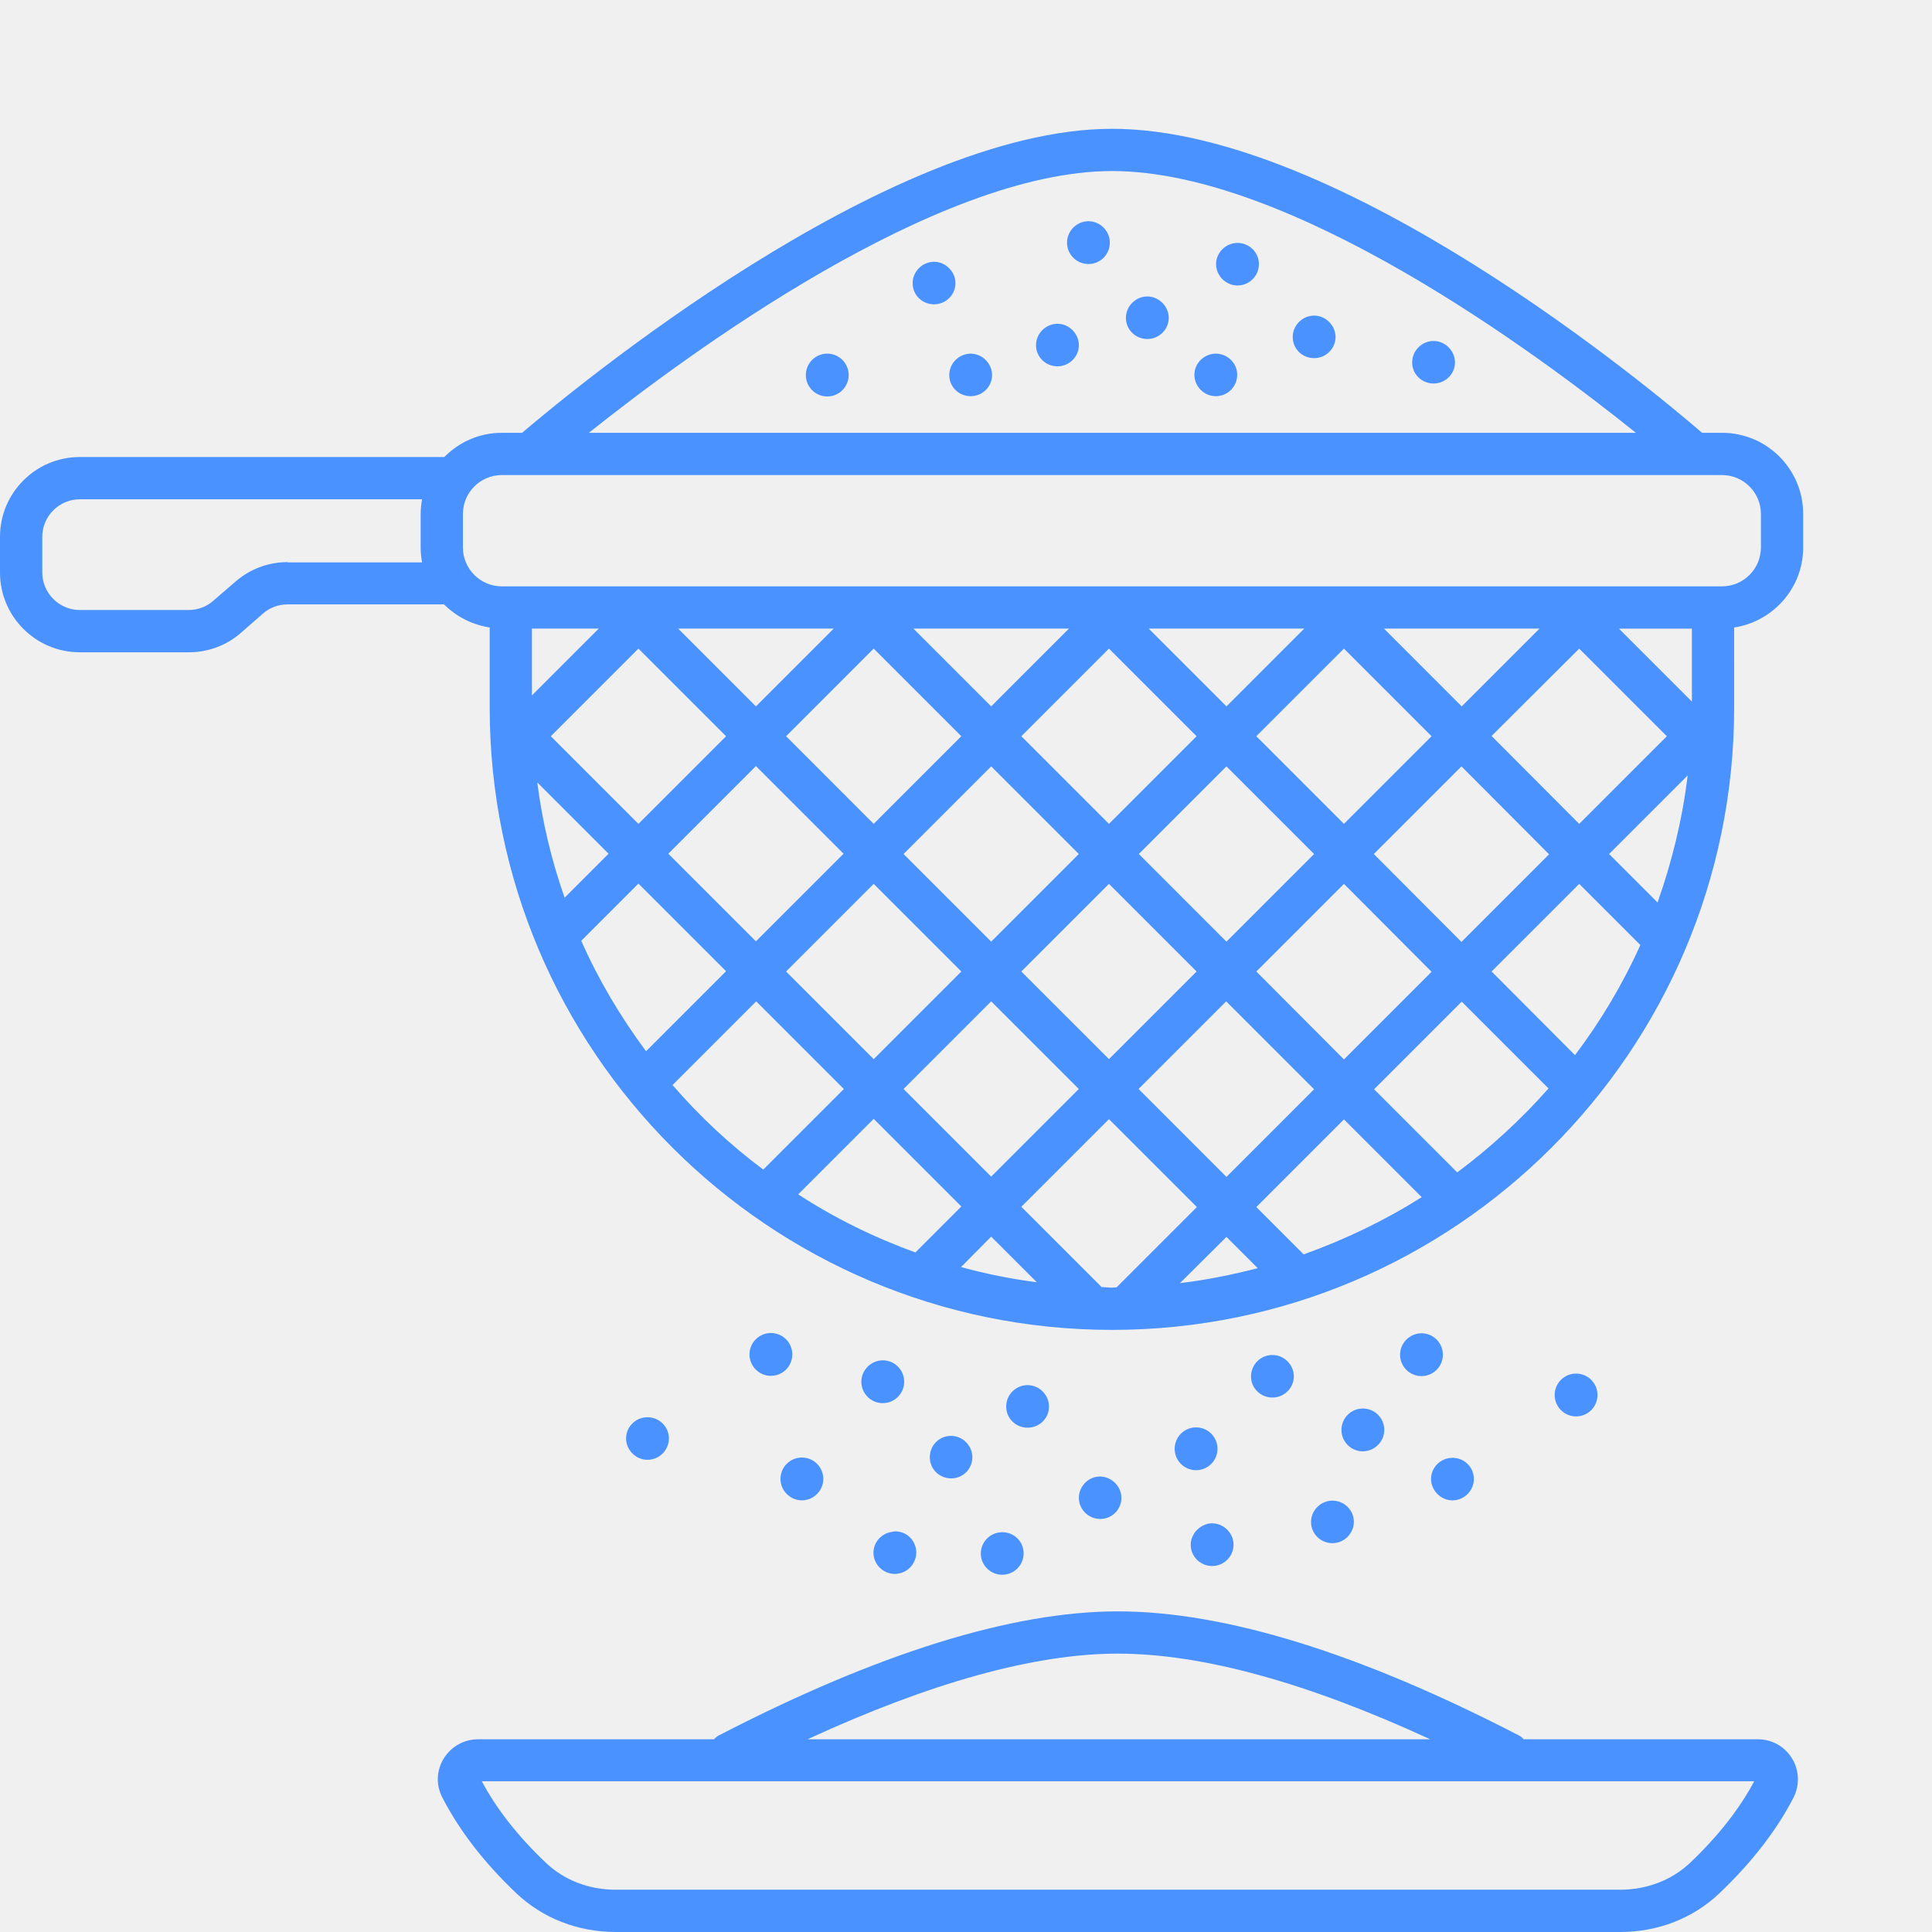
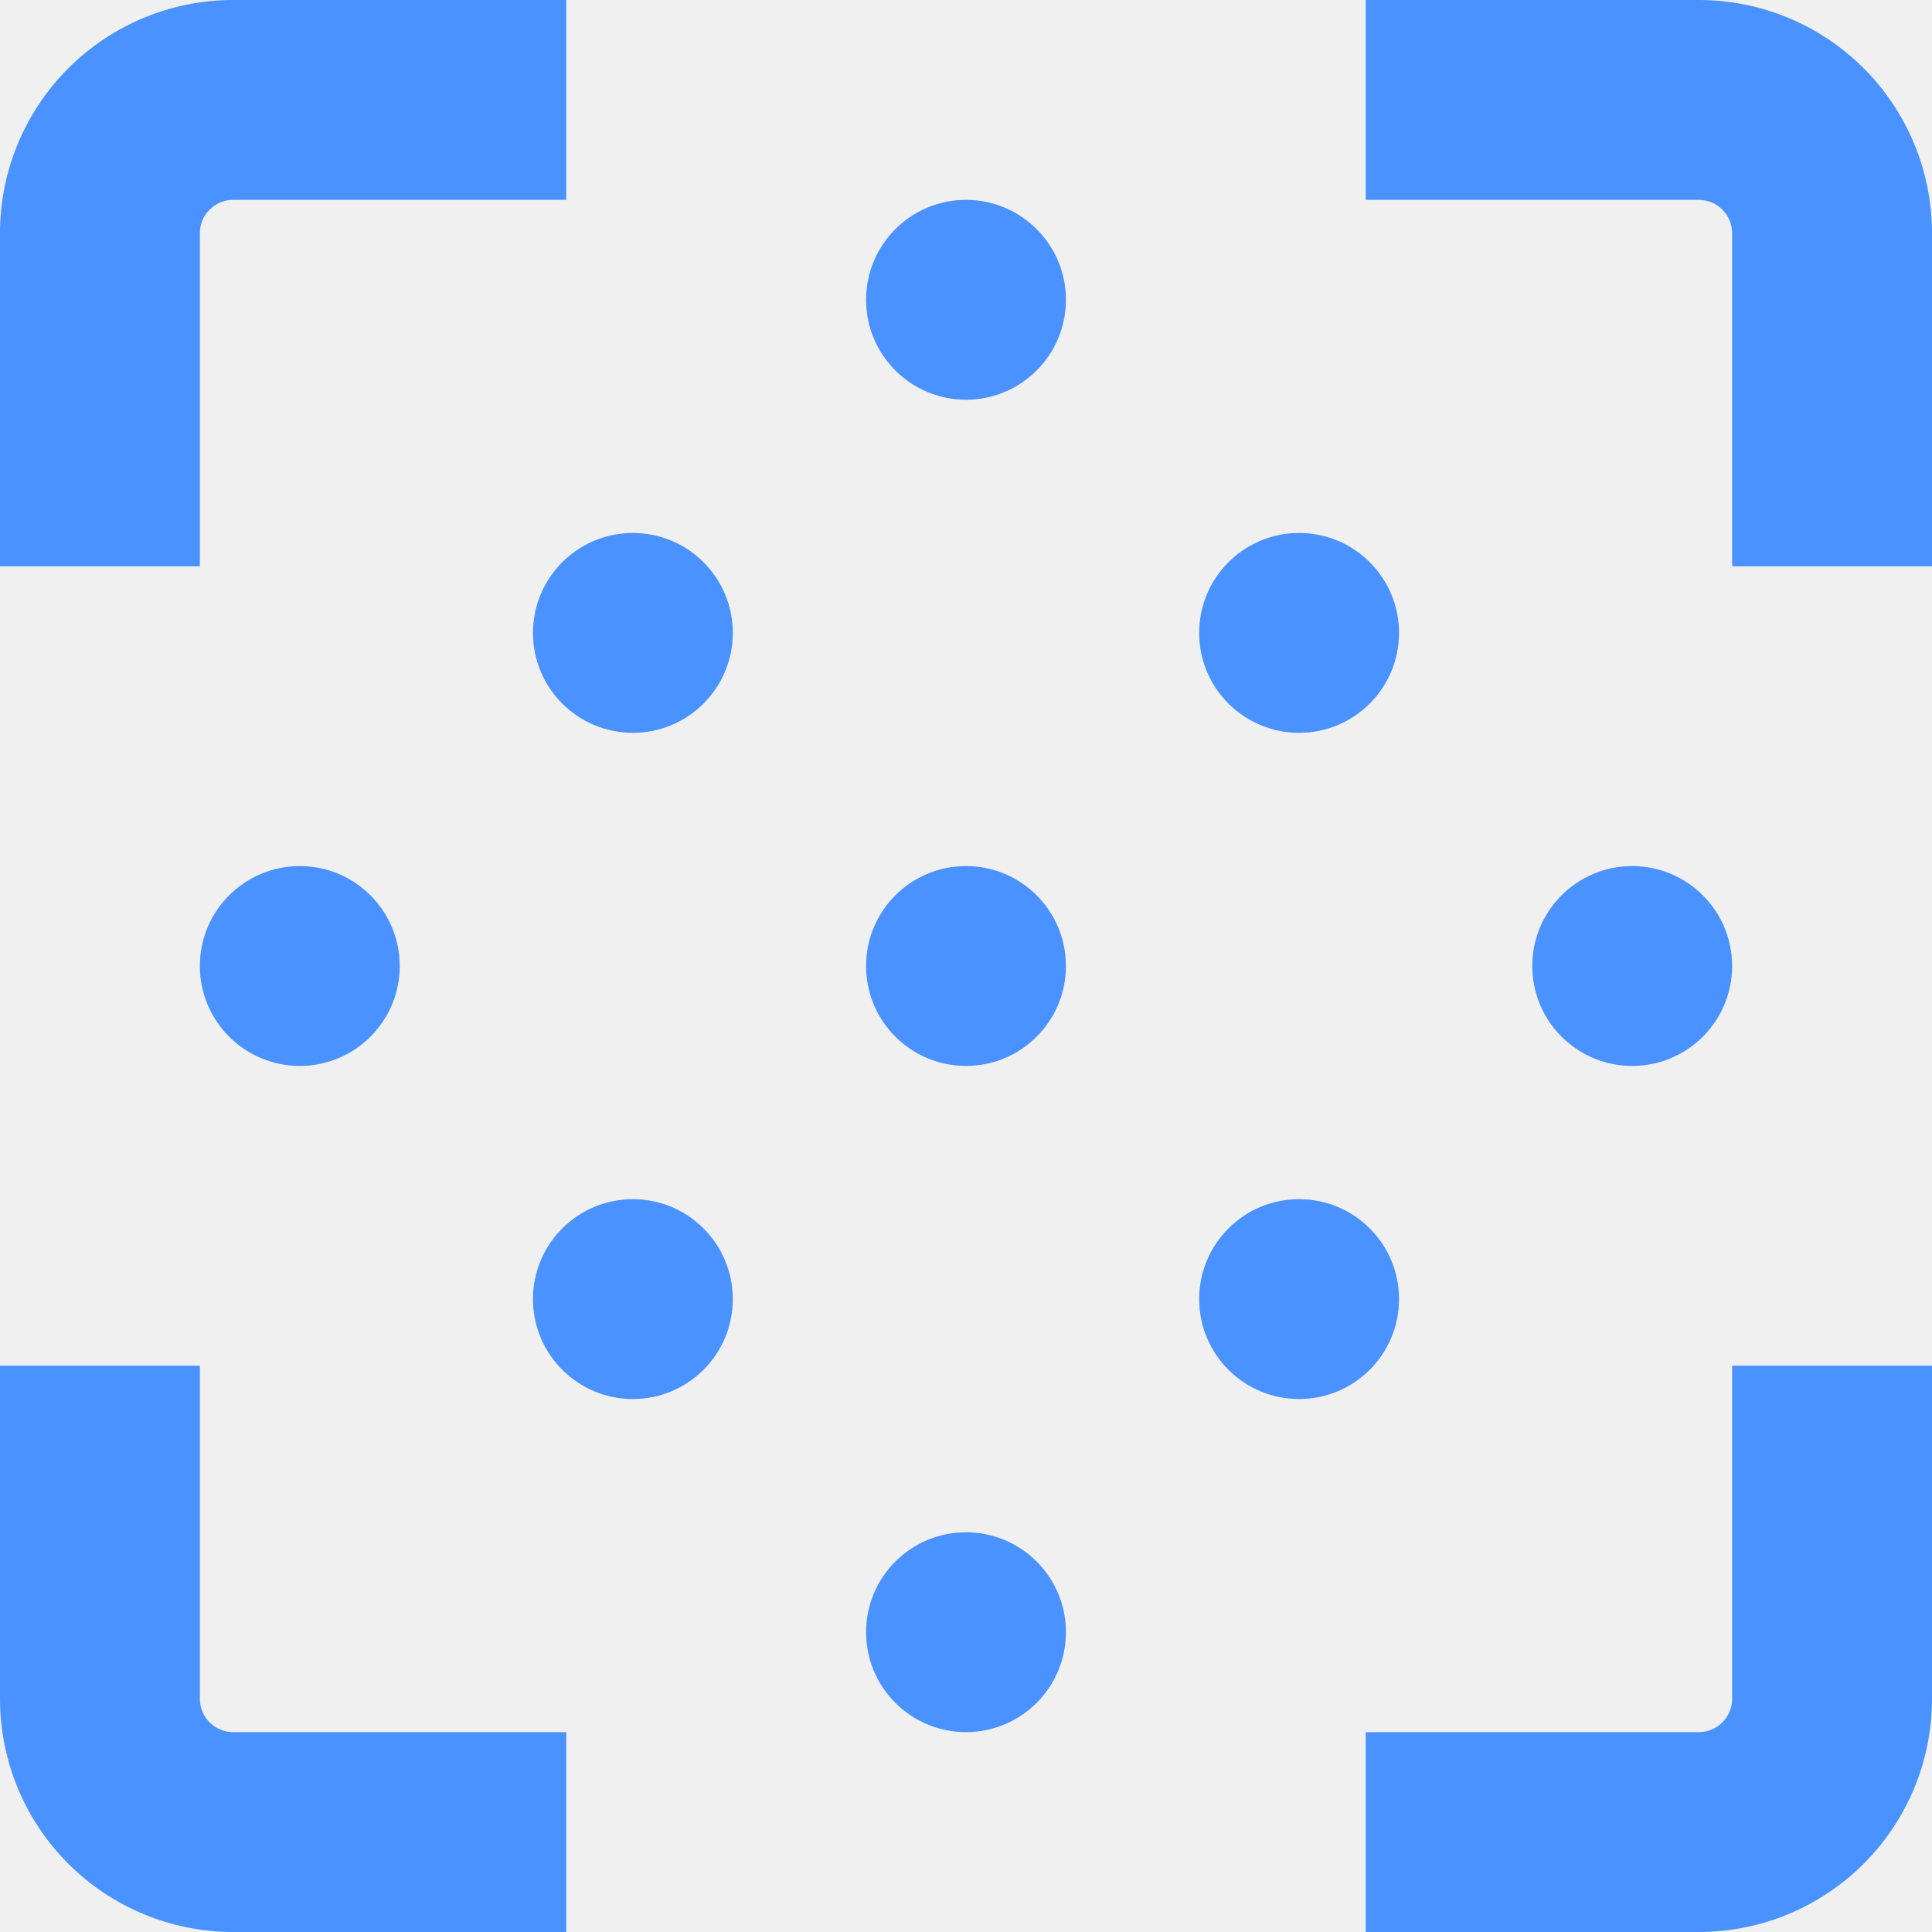
- <svg xmlns="http://www.w3.org/2000/svg" width="120" height="120" viewBox="0 0 120 120" fill="none">
-   <path d="M106.961 26.882H105.718C102.691 24.274 83.284 8 69.073 8C55.073 8 35.473 24.292 32.428 26.882H31.168C29.768 26.882 28.508 27.46 27.598 28.387H4.952C2.222 28.387 0 30.61 0 33.34V35.562C0 38.292 2.222 40.514 4.952 40.514H11.725C12.915 40.514 14.07 40.094 14.963 39.307L16.345 38.1C16.765 37.732 17.308 37.54 17.868 37.54H27.58C28.333 38.292 29.313 38.8 30.415 38.975V43.945C30.415 65.259 47.757 82.602 69.072 82.602C90.387 82.602 107.712 65.259 107.712 43.945L107.711 38.975C110.126 38.607 111.999 36.525 111.999 34.005V31.922C111.999 29.14 109.741 26.882 106.959 26.882L106.961 26.882ZM69.073 10.624C80.168 10.624 95.428 21.912 101.606 26.882H36.575C42.805 21.912 58.17 10.624 69.073 10.624ZM17.868 34.914C16.678 34.914 15.54 35.334 14.63 36.122L13.23 37.329C12.81 37.697 12.268 37.889 11.708 37.889L4.953 37.889C3.676 37.889 2.626 36.839 2.626 35.562V33.34C2.626 32.062 3.676 31.012 4.953 31.012H26.216C26.163 31.31 26.128 31.625 26.128 31.94V34.022C26.128 34.337 26.163 34.635 26.216 34.932L17.868 34.932L17.868 34.914ZM102.953 56.054L99.943 53.044L104.825 48.162C104.492 50.909 103.845 53.534 102.953 56.054ZM97.825 65.539L92.645 60.341L98.088 54.899L101.885 58.696C100.783 61.147 99.418 63.422 97.825 65.539ZM80.973 77.912L78.033 74.972L83.475 69.529L88.305 74.359C86.03 75.794 83.563 76.984 80.973 77.912ZM69.073 79.977C68.845 79.977 68.635 79.942 68.407 79.942C68.39 79.924 68.39 79.924 68.39 79.907L63.437 74.955L68.88 69.512L74.34 74.972L69.388 79.924C69.37 79.942 69.37 79.942 69.37 79.959C69.248 79.959 69.16 79.977 69.073 79.977ZM49.578 74.184L54.268 69.494L59.71 74.937L56.858 77.79C54.285 76.862 51.835 75.654 49.578 74.184ZM36.102 58.434L39.654 54.882L45.097 60.324L40.127 65.294C38.552 63.176 37.187 60.884 36.102 58.434ZM33.372 48.599L37.799 53.026L35.069 55.756C34.264 53.464 33.687 51.084 33.372 48.599ZM39.654 40.286L45.097 45.729L39.654 51.172L34.212 45.729L39.654 40.286ZM41.51 53.026L46.952 47.583L52.395 53.026L46.952 58.468L41.51 53.026ZM54.266 40.286L59.709 45.729L54.266 51.172L48.824 45.729L54.266 40.286ZM68.879 40.286L74.322 45.729L68.879 51.172L63.437 45.729L68.879 40.286ZM83.474 40.286L88.917 45.729L83.474 51.172L78.031 45.729L83.474 40.286ZM81.619 53.044L76.176 58.487L70.734 53.044L76.176 47.602L81.619 53.044ZM74.322 60.342L68.879 65.784L63.436 60.342L68.879 54.899L74.322 60.342ZM67.007 53.044L61.564 58.487L56.121 53.044L61.564 47.602L67.007 53.044ZM54.267 54.899L59.71 60.342L54.267 65.784L48.824 60.342L54.267 54.899ZM61.564 62.197L67.007 67.639L61.564 73.082L56.122 67.639L61.564 62.197ZM61.564 76.809L64.399 79.644C62.789 79.434 61.215 79.12 59.692 78.699L61.564 76.809ZM76.177 76.827L78.12 78.769C76.545 79.172 74.935 79.504 73.29 79.697L76.177 76.827ZM76.177 73.099L70.718 67.639L76.16 62.197L81.62 67.657L76.177 73.099ZM78.033 60.343L83.475 54.9L88.918 60.36L83.475 65.803L78.033 60.343ZM85.33 53.045L90.773 47.602L96.215 53.062L90.773 58.505L85.33 53.045ZM98.087 40.287L103.53 45.73L98.087 51.173L92.644 45.713L98.087 40.287ZM105.087 43.577L100.554 39.045H105.087V43.577ZM90.79 43.875L85.96 39.044H95.62L90.79 43.875ZM76.177 43.875L71.347 39.044H81.007L76.177 43.875ZM61.564 43.875L56.734 39.044H66.394L61.564 43.875ZM46.952 43.875L42.122 39.044H51.782L46.952 43.875ZM33.039 43.192V39.044H37.187L33.039 43.192ZM41.772 67.395L46.97 62.197L52.413 67.64L47.407 72.645C45.342 71.104 43.452 69.337 41.772 67.395ZM90.51 72.82L85.347 67.657L90.79 62.215L96.18 67.605C94.482 69.529 92.574 71.28 90.51 72.82ZM109.374 34.004C109.374 35.334 108.289 36.419 106.959 36.419H31.167C29.837 36.419 28.752 35.334 28.752 34.004V31.922C28.752 30.592 29.837 29.507 31.167 29.507H106.959C108.289 29.507 109.374 30.592 109.374 31.922V34.004Z" fill="#4A92FF" />
-   <path d="M67.605 13.74C66.887 13.74 66.275 14.335 66.275 15.07C66.275 15.805 66.869 16.4 67.605 16.4C68.34 16.4 68.934 15.805 68.934 15.07C68.934 14.335 68.322 13.74 67.605 13.74Z" fill="#4A92FF" />
-   <path d="M58.015 16.26C57.298 16.26 56.685 16.855 56.685 17.59C56.685 18.325 57.28 18.902 58.015 18.902C58.75 18.902 59.345 18.308 59.345 17.59C59.345 16.872 58.733 16.26 58.015 16.26Z" fill="#4A92FF" />
-   <path d="M60.29 21.966C59.572 21.966 58.96 22.561 58.96 23.296C58.96 24.031 59.555 24.608 60.29 24.608C61.025 24.608 61.62 24.014 61.62 23.296C61.62 22.578 61.007 21.966 60.29 21.966Z" fill="#4A92FF" />
-   <path d="M52.712 23.295C52.712 24.029 52.117 24.625 51.382 24.625C50.648 24.625 50.052 24.029 50.052 23.295C50.052 22.56 50.648 21.965 51.382 21.965C52.117 21.965 52.712 22.56 52.712 23.295Z" fill="#4A92FF" />
-   <path d="M65.68 20.11C64.963 20.11 64.35 20.705 64.35 21.44C64.35 22.175 64.945 22.753 65.68 22.753C66.415 22.753 67.01 22.158 67.01 21.44C67.01 20.723 66.398 20.11 65.68 20.11Z" fill="#4A92FF" />
-   <path d="M71.263 18.413C70.545 18.413 69.933 19.008 69.933 19.743C69.933 20.478 70.528 21.056 71.263 21.056C71.998 21.056 72.593 20.461 72.593 19.743C72.593 19.026 71.98 18.413 71.263 18.413Z" fill="#4A92FF" />
-   <path d="M76.863 15.088C76.145 15.088 75.533 15.683 75.533 16.401C75.533 17.118 76.127 17.731 76.863 17.731C77.598 17.731 78.193 17.136 78.193 16.401C78.193 15.665 77.58 15.088 76.863 15.088Z" fill="#4A92FF" />
-   <path d="M81.623 19.602C80.905 19.602 80.293 20.197 80.293 20.933C80.293 21.668 80.888 22.245 81.623 22.245C82.358 22.245 82.953 21.65 82.953 20.933C82.953 20.215 82.34 19.602 81.623 19.602Z" fill="#4A92FF" />
-   <path d="M75.515 21.966C74.797 21.966 74.185 22.561 74.185 23.279C74.185 23.996 74.78 24.608 75.515 24.608C76.25 24.608 76.845 24.014 76.845 23.279C76.845 22.543 76.232 21.966 75.515 21.966Z" fill="#4A92FF" />
-   <path d="M89.042 21.178C88.325 21.178 87.712 21.773 87.712 22.508C87.712 23.243 88.307 23.82 89.042 23.82C89.777 23.82 90.372 23.226 90.372 22.508C90.372 21.79 89.76 21.178 89.042 21.178Z" fill="#4A92FF" />
-   <path d="M109.184 108.03H94.641C94.553 107.942 94.466 107.855 94.361 107.802C84.456 102.675 76.073 100.085 69.424 100.085C62.879 100.085 54.531 102.675 44.625 107.802C44.52 107.855 44.433 107.942 44.346 108.03H29.698C28.823 108.03 28.035 108.468 27.563 109.22C27.108 109.955 27.073 110.848 27.458 111.617C28.508 113.665 30.048 115.677 32.078 117.602C33.706 119.142 35.893 120 38.238 120H100.626C102.971 120 105.141 119.16 106.768 117.62C108.798 115.695 110.356 113.682 111.406 111.635C111.791 110.864 111.756 109.972 111.318 109.237C110.846 108.467 110.058 108.03 109.184 108.03L109.184 108.03ZM69.424 102.71C74.674 102.71 81.202 104.513 88.832 108.03H50.157C57.787 104.513 64.261 102.71 69.424 102.71ZM104.966 115.712C103.829 116.779 102.289 117.374 100.626 117.374H38.239C36.576 117.374 35.036 116.78 33.899 115.694C32.166 114.05 30.836 112.352 29.926 110.637H108.956C108.046 112.352 106.698 114.067 104.966 115.712H104.966Z" fill="#4A92FF" />
-   <path d="M73.958 95.956C73.958 96.673 74.552 97.268 75.287 97.268C76.023 97.268 76.618 96.674 76.618 95.938C76.618 95.151 75.882 94.521 75.113 94.626C74.447 94.748 73.958 95.308 73.958 95.956V95.956Z" fill="#4A92FF" />
-   <path d="M81.43 94.537C81.43 95.255 82.025 95.85 82.76 95.85C82.83 95.85 82.882 95.85 82.952 95.832C83.6 95.745 84.09 95.167 84.09 94.52C84.09 93.802 83.495 93.207 82.76 93.207C82.025 93.207 81.43 93.82 81.43 94.537L81.43 94.537Z" fill="#4A92FF" />
-   <path d="M69.653 93.033C69.653 92.246 68.918 91.615 68.148 91.721C67.5 91.808 67.01 92.386 67.01 93.033C67.01 93.751 67.605 94.346 68.341 94.346C69.075 94.345 69.653 93.751 69.653 93.033V93.033Z" fill="#4A92FF" />
-   <path d="M60.92 96.498C60.92 97.215 61.515 97.811 62.25 97.811C62.985 97.811 63.58 97.216 63.58 96.481C63.58 95.746 62.985 95.168 62.25 95.168C61.515 95.168 60.92 95.763 60.92 96.498Z" fill="#4A92FF" />
-   <path d="M55.389 95.15C54.742 95.238 54.252 95.798 54.252 96.445C54.252 97.163 54.847 97.758 55.582 97.758C55.652 97.758 55.705 97.758 55.775 97.74C56.422 97.653 56.912 97.075 56.912 96.427C56.912 96.043 56.737 95.675 56.457 95.43C56.212 95.22 55.915 95.115 55.582 95.115C55.512 95.133 55.442 95.133 55.389 95.15L55.389 95.15Z" fill="#4A92FF" />
-   <path d="M88.29 82.812C87.573 82.812 86.96 83.407 86.96 84.142C86.96 84.878 87.555 85.472 88.29 85.472C89.025 85.472 89.62 84.878 89.62 84.142C89.62 83.407 89.025 82.812 88.29 82.812Z" fill="#4A92FF" />
-   <path d="M99.223 86.645C99.223 87.38 98.628 87.976 97.893 87.976C97.159 87.976 96.563 87.38 96.563 86.645C96.563 85.911 97.159 85.315 97.893 85.315C98.628 85.315 99.223 85.911 99.223 86.645Z" fill="#4A92FF" />
-   <path d="M90.215 93.191C90.933 93.191 91.545 92.596 91.545 91.861C91.545 91.125 90.95 90.548 90.215 90.548C89.48 90.548 88.885 91.143 88.885 91.861C88.885 92.578 89.498 93.191 90.215 93.191Z" fill="#4A92FF" />
-   <path d="M84.65 90.145C85.367 90.145 85.98 89.55 85.98 88.815C85.98 88.08 85.385 87.485 84.65 87.485C83.915 87.485 83.32 88.08 83.32 88.815C83.32 89.55 83.915 90.145 84.65 90.145Z" fill="#4A92FF" />
-   <path d="M80.362 85.491C80.362 84.774 79.768 84.161 79.032 84.161C78.297 84.161 77.703 84.756 77.703 85.491C77.703 86.226 78.297 86.804 79.032 86.804C79.767 86.803 80.362 86.209 80.362 85.491Z" fill="#4A92FF" />
-   <path d="M75.621 89.987C75.621 90.722 75.025 91.317 74.291 91.317C73.556 91.317 72.961 90.722 72.961 89.987C72.961 89.252 73.556 88.657 74.291 88.657C75.025 88.657 75.621 89.252 75.621 89.987Z" fill="#4A92FF" />
-   <path d="M49.807 93.19C50.524 93.19 51.137 92.595 51.137 91.86C51.137 91.125 50.542 90.53 49.807 90.53C49.072 90.53 48.477 91.125 48.477 91.86C48.477 92.595 49.089 93.19 49.807 93.19Z" fill="#4A92FF" />
-   <path d="M41.547 89.34C41.547 88.623 40.952 88.027 40.217 88.027C39.482 88.027 38.887 88.622 38.887 89.34C38.887 90.058 39.482 90.67 40.217 90.67C40.952 90.67 41.547 90.075 41.547 89.34Z" fill="#4A92FF" />
-   <path d="M49.212 84.126C49.212 84.86 48.617 85.456 47.882 85.456C47.148 85.456 46.552 84.86 46.552 84.126C46.552 83.391 47.148 82.796 47.882 82.796C48.617 82.796 49.212 83.391 49.212 84.126Z" fill="#4A92FF" />
-   <path d="M54.83 84.492C54.113 84.492 53.5 85.087 53.5 85.822C53.5 86.557 54.095 87.152 54.83 87.152C55.566 87.152 56.16 86.557 56.16 85.822C56.16 85.087 55.565 84.492 54.83 84.492Z" fill="#4A92FF" />
-   <path d="M60.395 90.514C60.395 89.796 59.8 89.184 59.065 89.184C58.33 89.184 57.752 89.778 57.752 90.514C57.752 91.249 58.347 91.826 59.082 91.826C59.817 91.826 60.395 91.231 60.395 90.514Z" fill="#4A92FF" />
-   <path d="M65.155 87.363C65.155 86.646 64.56 86.033 63.825 86.033C63.09 86.033 62.495 86.628 62.495 87.363C62.495 88.098 63.09 88.676 63.825 88.676C64.56 88.675 65.155 88.098 65.155 87.363Z" fill="#4A92FF" />
+ <svg xmlns="http://www.w3.org/2000/svg" width="102" height="102" viewBox="0 0 102 102" fill="none">
+   <g clip-path="url(#clip0_525_2)">
+     <path d="M38.689 33.414C38.689 36.327 36.327 38.689 33.414 38.689C30.5 38.689 28.138 36.327 28.138 33.414C28.138 30.5 30.5 28.138 33.414 28.138C36.327 28.138 38.689 30.5 38.689 33.414Z" fill="#4A92FF" />
+     <path d="M73.862 33.414C73.862 36.327 71.5 38.689 68.586 38.689C65.672 38.689 63.31 36.327 63.31 33.414C63.31 30.5 65.672 28.138 68.586 28.138C71.5 28.138 73.862 30.5 73.862 33.414Z" fill="#4A92FF" />
+     <path d="M56.276 51C56.276 53.914 53.914 56.276 51 56.276C48.086 56.276 45.724 53.914 45.724 51C45.724 48.086 48.086 45.724 51 45.724C53.914 45.724 56.276 48.086 56.276 51Z" fill="#4A92FF" />
+     <path d="M38.689 68.586C38.689 71.5 36.327 73.862 33.414 73.862C30.5 73.862 28.138 71.5 28.138 68.586C28.138 65.672 30.5 63.31 33.414 63.31C36.327 63.31 38.689 65.672 38.689 68.586Z" fill="#4A92FF" />
+     <path d="M73.862 68.586C73.862 71.5 71.5 73.862 68.586 73.862C65.672 73.862 63.31 71.5 63.31 68.586C63.31 65.672 65.672 63.31 68.586 63.31C71.5 63.31 73.862 65.672 73.862 68.586Z" fill="#4A92FF" />
+     <path d="M91.448 51C91.448 53.914 89.086 56.276 86.172 56.276C83.258 56.276 80.897 53.914 80.897 51C80.897 48.086 83.258 45.724 86.172 45.724C89.086 45.724 91.448 48.086 91.448 51Z" fill="#4A92FF" />
+     <path d="M56.276 15.828C56.276 18.741 53.914 21.104 51 21.104C48.086 21.104 45.724 18.741 45.724 15.828C45.724 12.914 48.086 10.552 51 10.552C53.914 10.552 56.276 12.914 56.276 15.828Z" fill="#4A92FF" />
+     <path d="M56.276 86.172C56.276 89.086 53.914 91.448 51 91.448C48.086 91.448 45.724 89.086 45.724 86.172C45.724 83.258 48.086 80.897 51 80.897C53.914 80.897 56.276 83.258 56.276 86.172Z" fill="#4A92FF" />
+     <path d="M21.104 51C21.104 53.914 18.741 56.276 15.828 56.276C12.914 56.276 10.552 53.914 10.552 51C10.552 48.086 12.914 45.724 15.828 45.724C18.741 45.724 21.104 48.086 21.104 51Z" fill="#4A92FF" />
+     <path d="M102 12.31C102 9.046 100.703 5.914 98.395 3.605C96.086 1.297 92.954 0 89.69 0H72.103V10.552H89.69C90.156 10.552 90.603 10.737 90.933 11.067C91.263 11.397 91.448 11.844 91.448 12.31V29.897H102V12.31Z" fill="#4A92FF" />
+     <path d="M72.103 102H89.69C92.954 102 96.086 100.703 98.395 98.395C100.703 96.086 102 92.954 102 89.69V72.103H91.448V89.69C91.448 90.156 91.263 90.603 90.933 90.933C90.603 91.263 90.156 91.448 89.69 91.448H72.103V102Z" fill="#4A92FF" />
+     <path d="M0 89.69C0 92.954 1.297 96.086 3.605 98.395C5.914 100.703 9.046 102 12.31 102H29.897V91.448H12.31C11.339 91.448 10.552 90.661 10.552 89.69V72.103H0V89.69Z" fill="#4A92FF" />
+     <path d="M0 12.31V29.897H10.552V12.31C10.552 11.339 11.339 10.552 12.31 10.552H29.897V0H12.31C9.046 0 5.914 1.297 3.605 3.605C1.297 5.914 0 9.046 0 12.31V12.31Z" fill="#4A92FF" />
+   </g>
+   <defs>
+     <clipPath id="clip0_525_2">
+       <rect width="102" height="102" fill="white" />
+     </clipPath>
+   </defs>
</svg>
